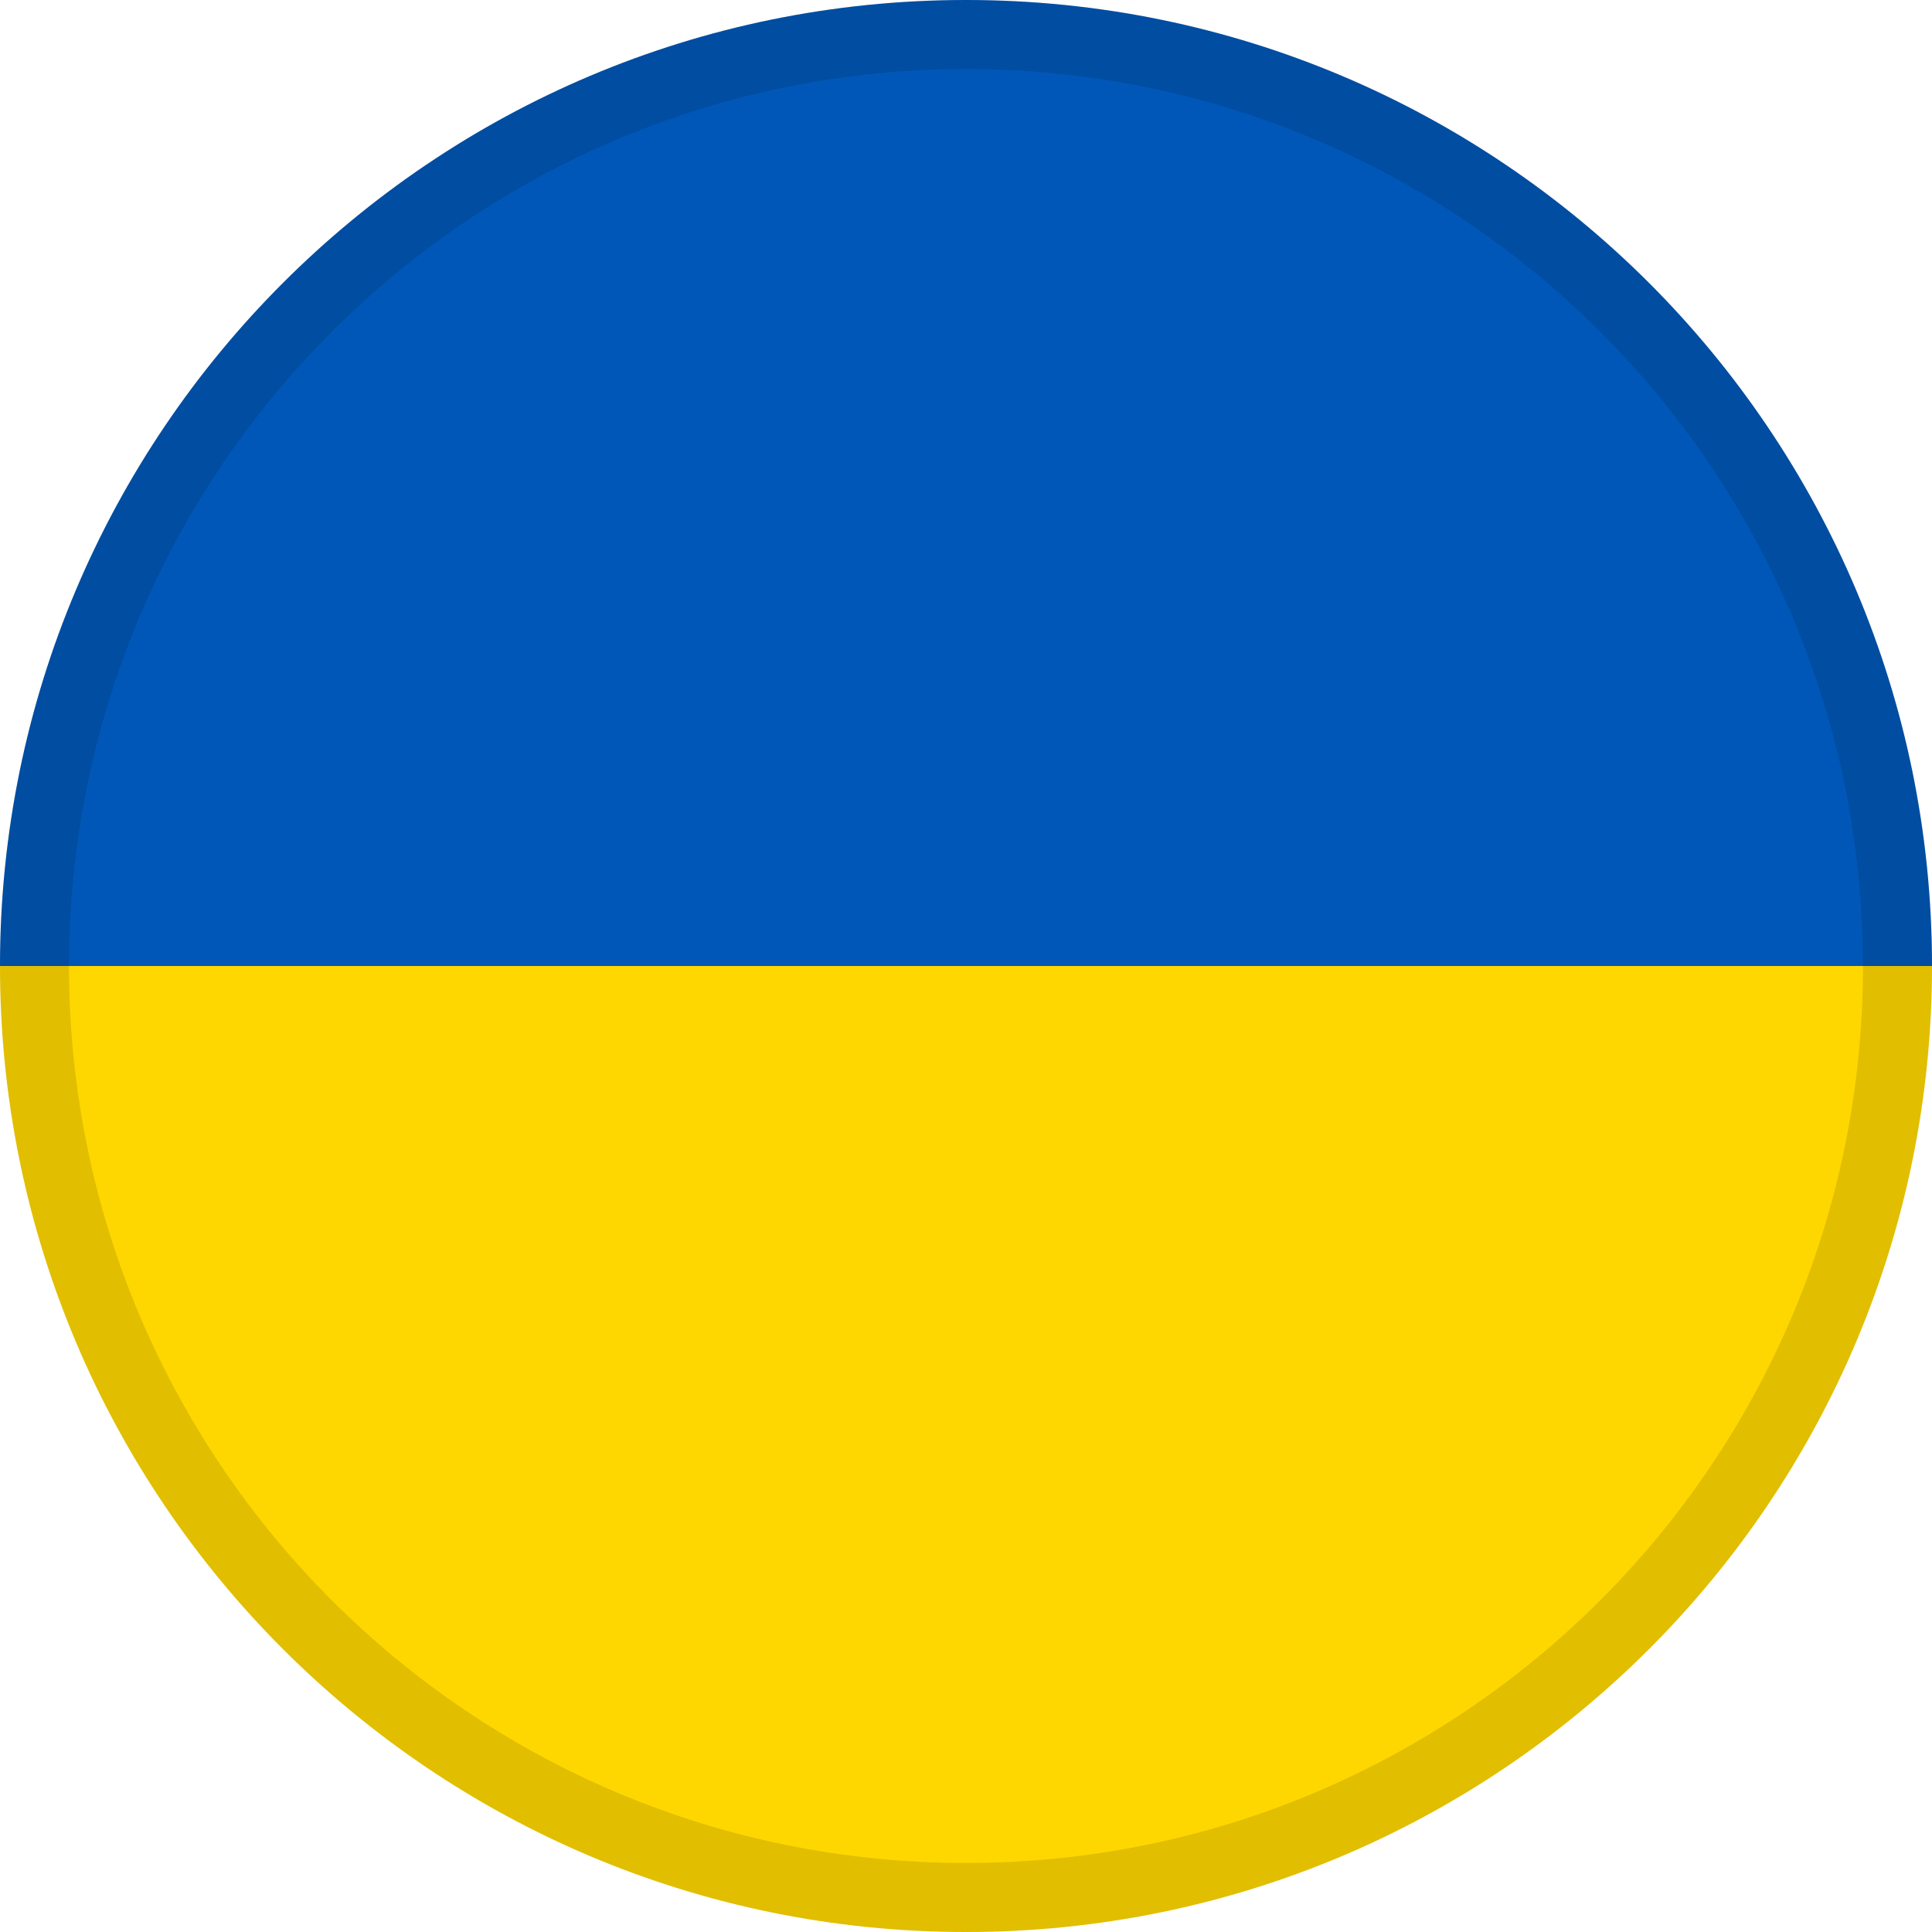
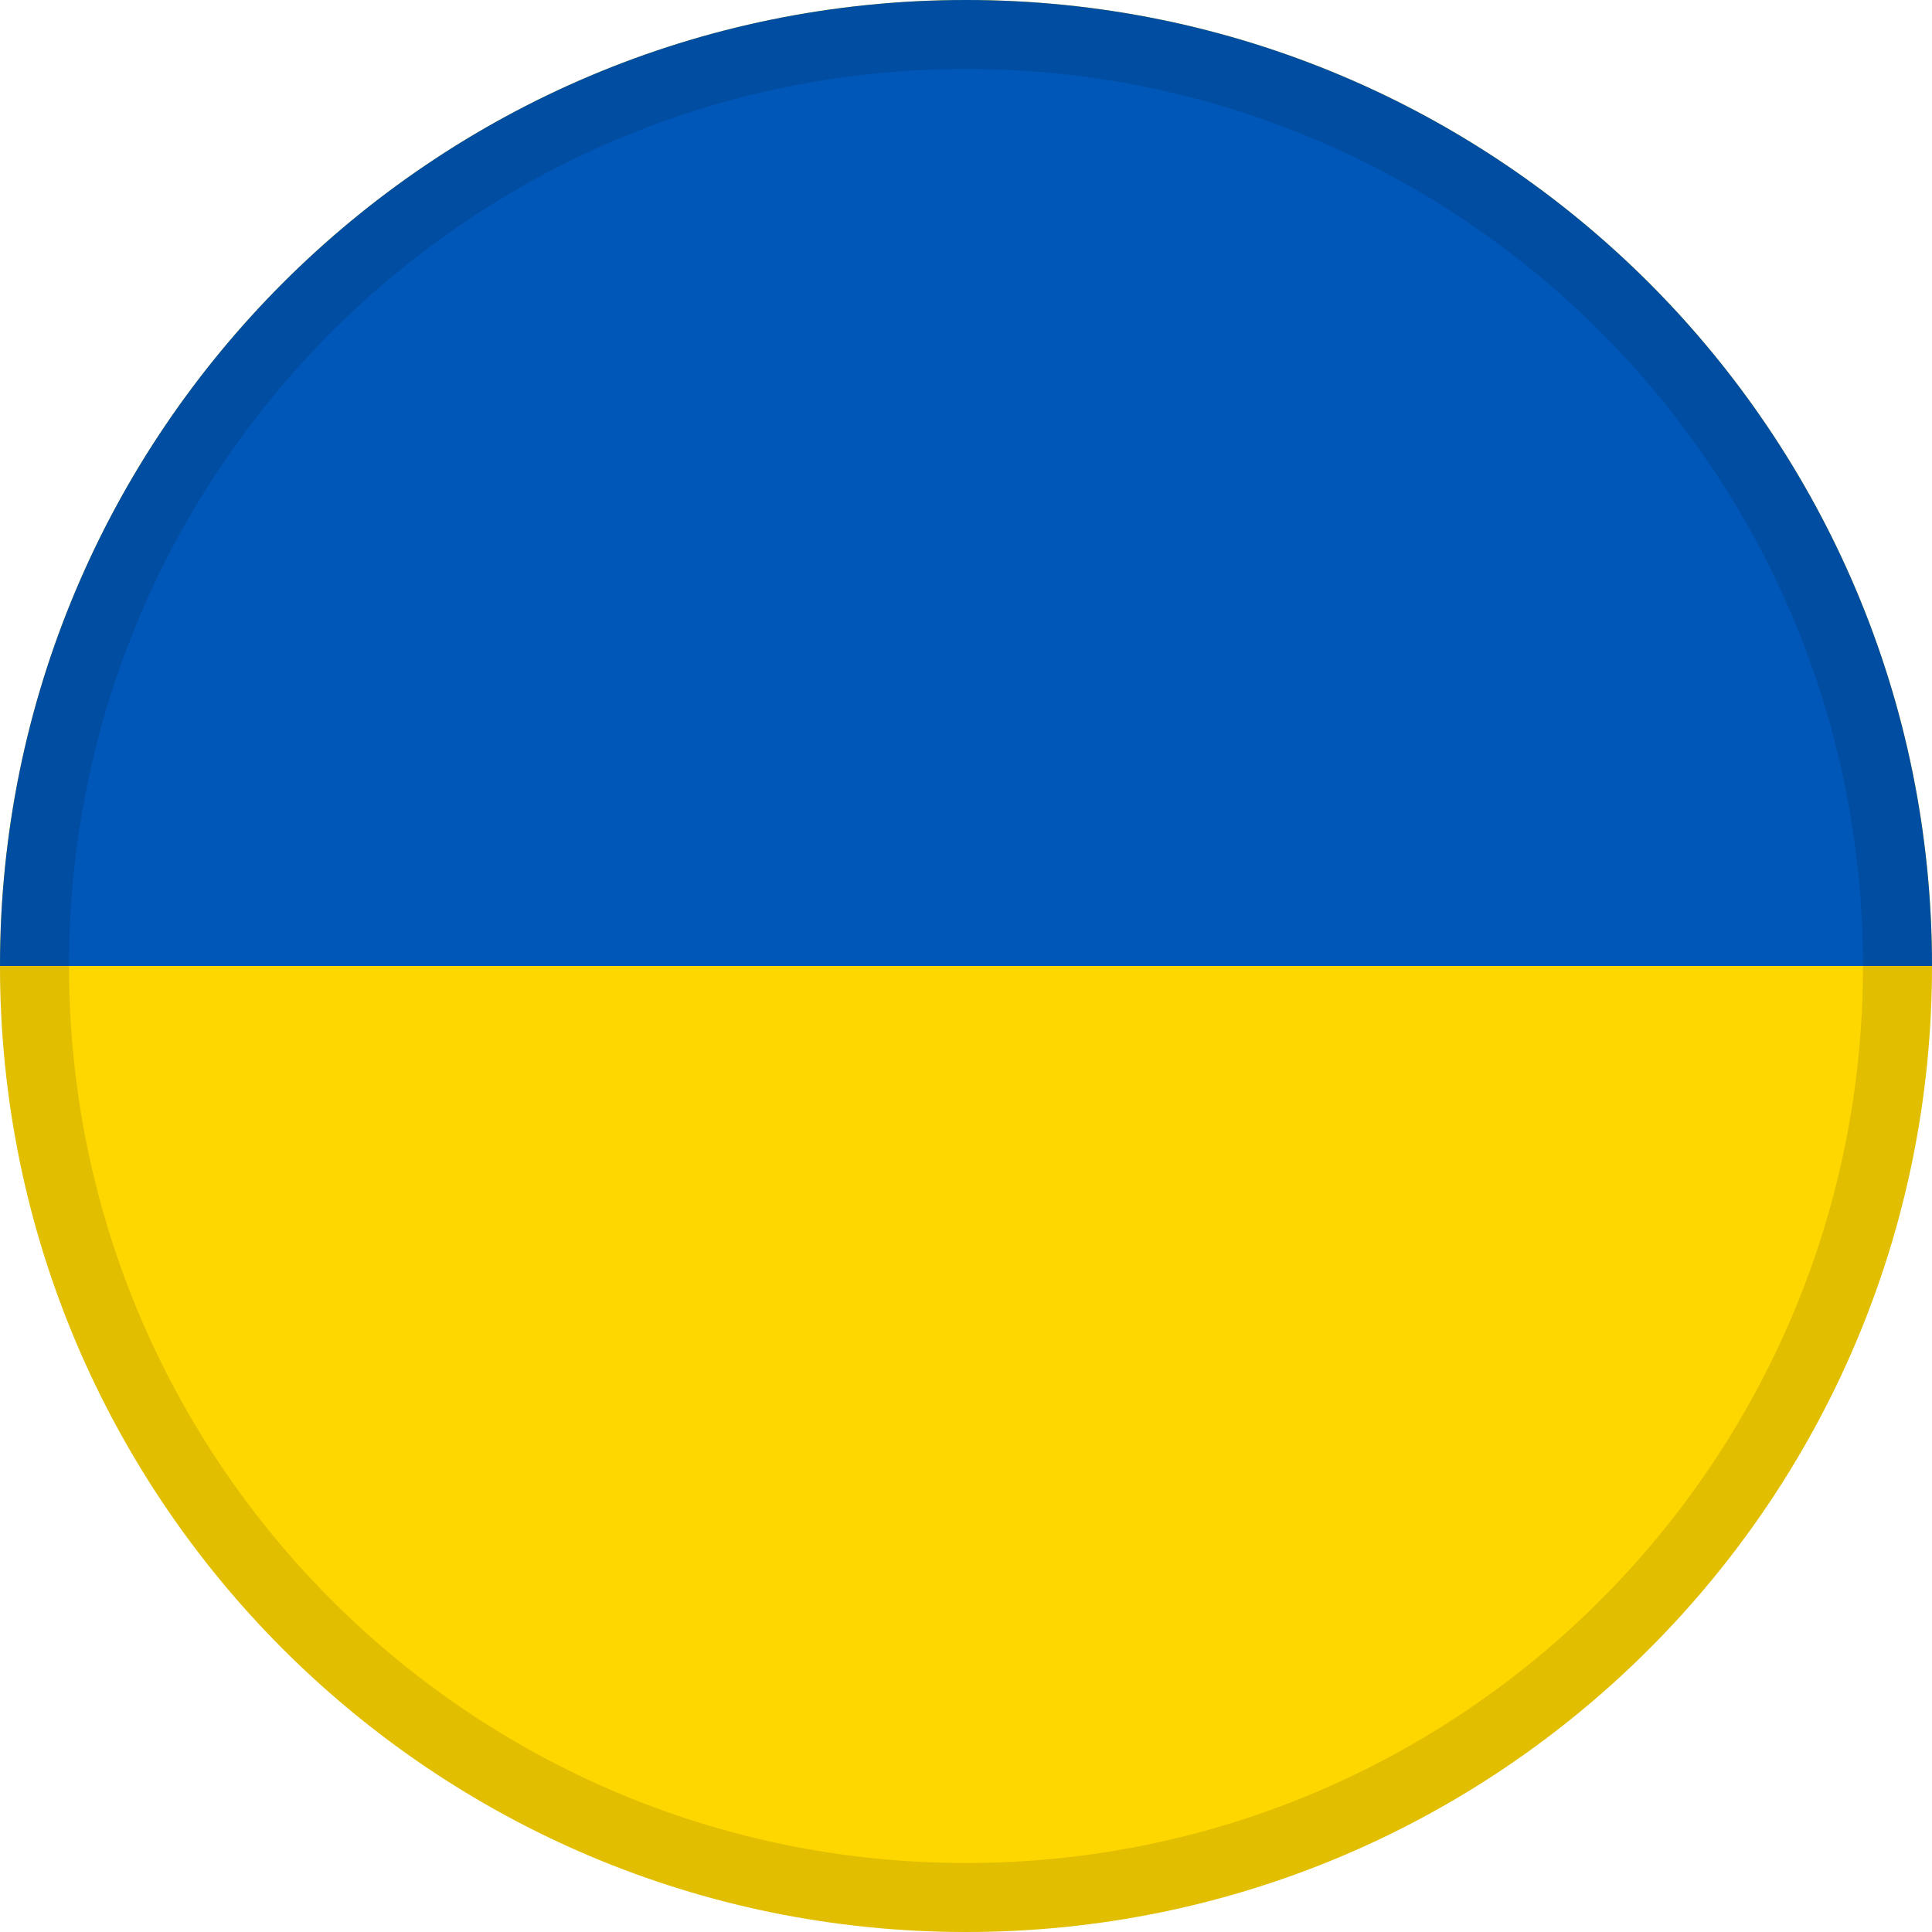
<svg xmlns="http://www.w3.org/2000/svg" viewBox="0 0 28 28">
  <clipPath id="circle">
    <circle cx="14" cy="14" r="14" />
  </clipPath>
  <g clip-path="url(#circle)">
-     <path fill="#0057b7" d="M0 0h28v14H0z" />
-     <path fill="#ffd700" d="M0 14h28v14H0z" />
+     <svg id="flag-icons-ua" viewBox="0 0 512 512">
+       <g fill-rule="evenodd" stroke-width="1pt">
+         <path fill="gold" d="M0 0h512v512H0z" />
+         <path fill="#0057b8" d="M0 0h512v256H0z" />
+       </g>
+     </svg>
  </g>
  <circle cx="14" cy="14" r="13.5" fill="none" stroke="#000" stroke-opacity=".12" />
</svg>
